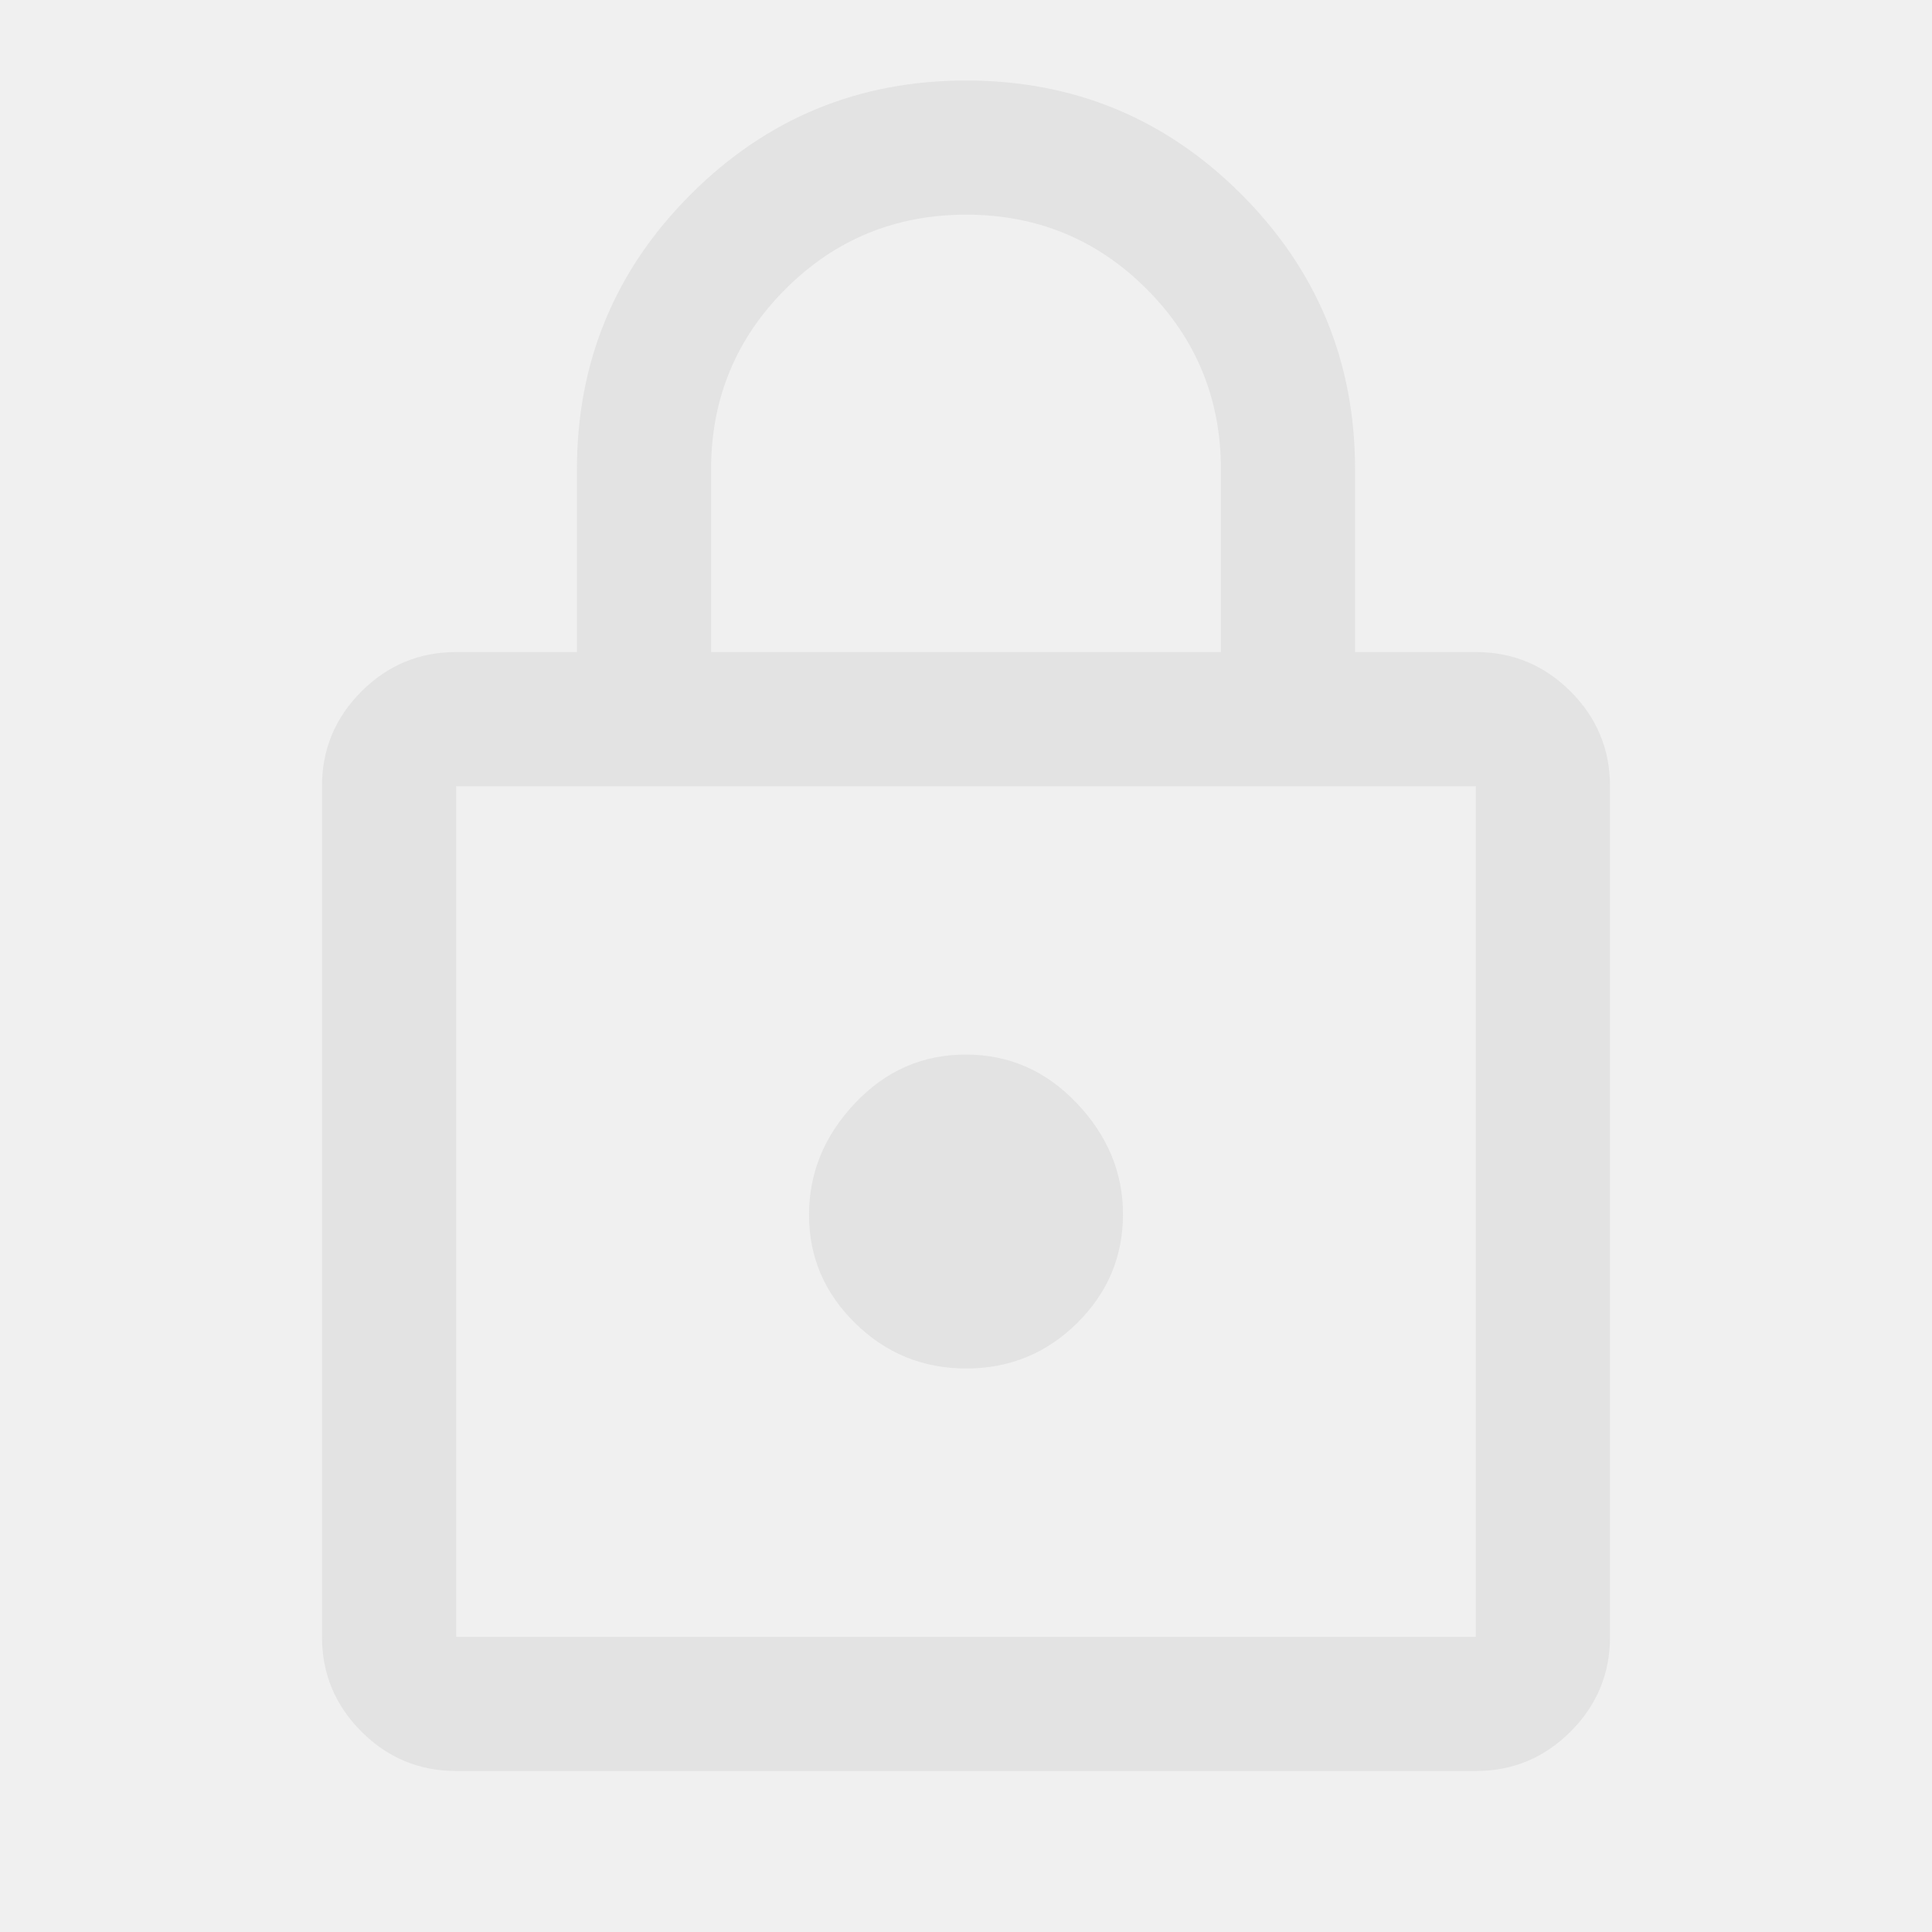
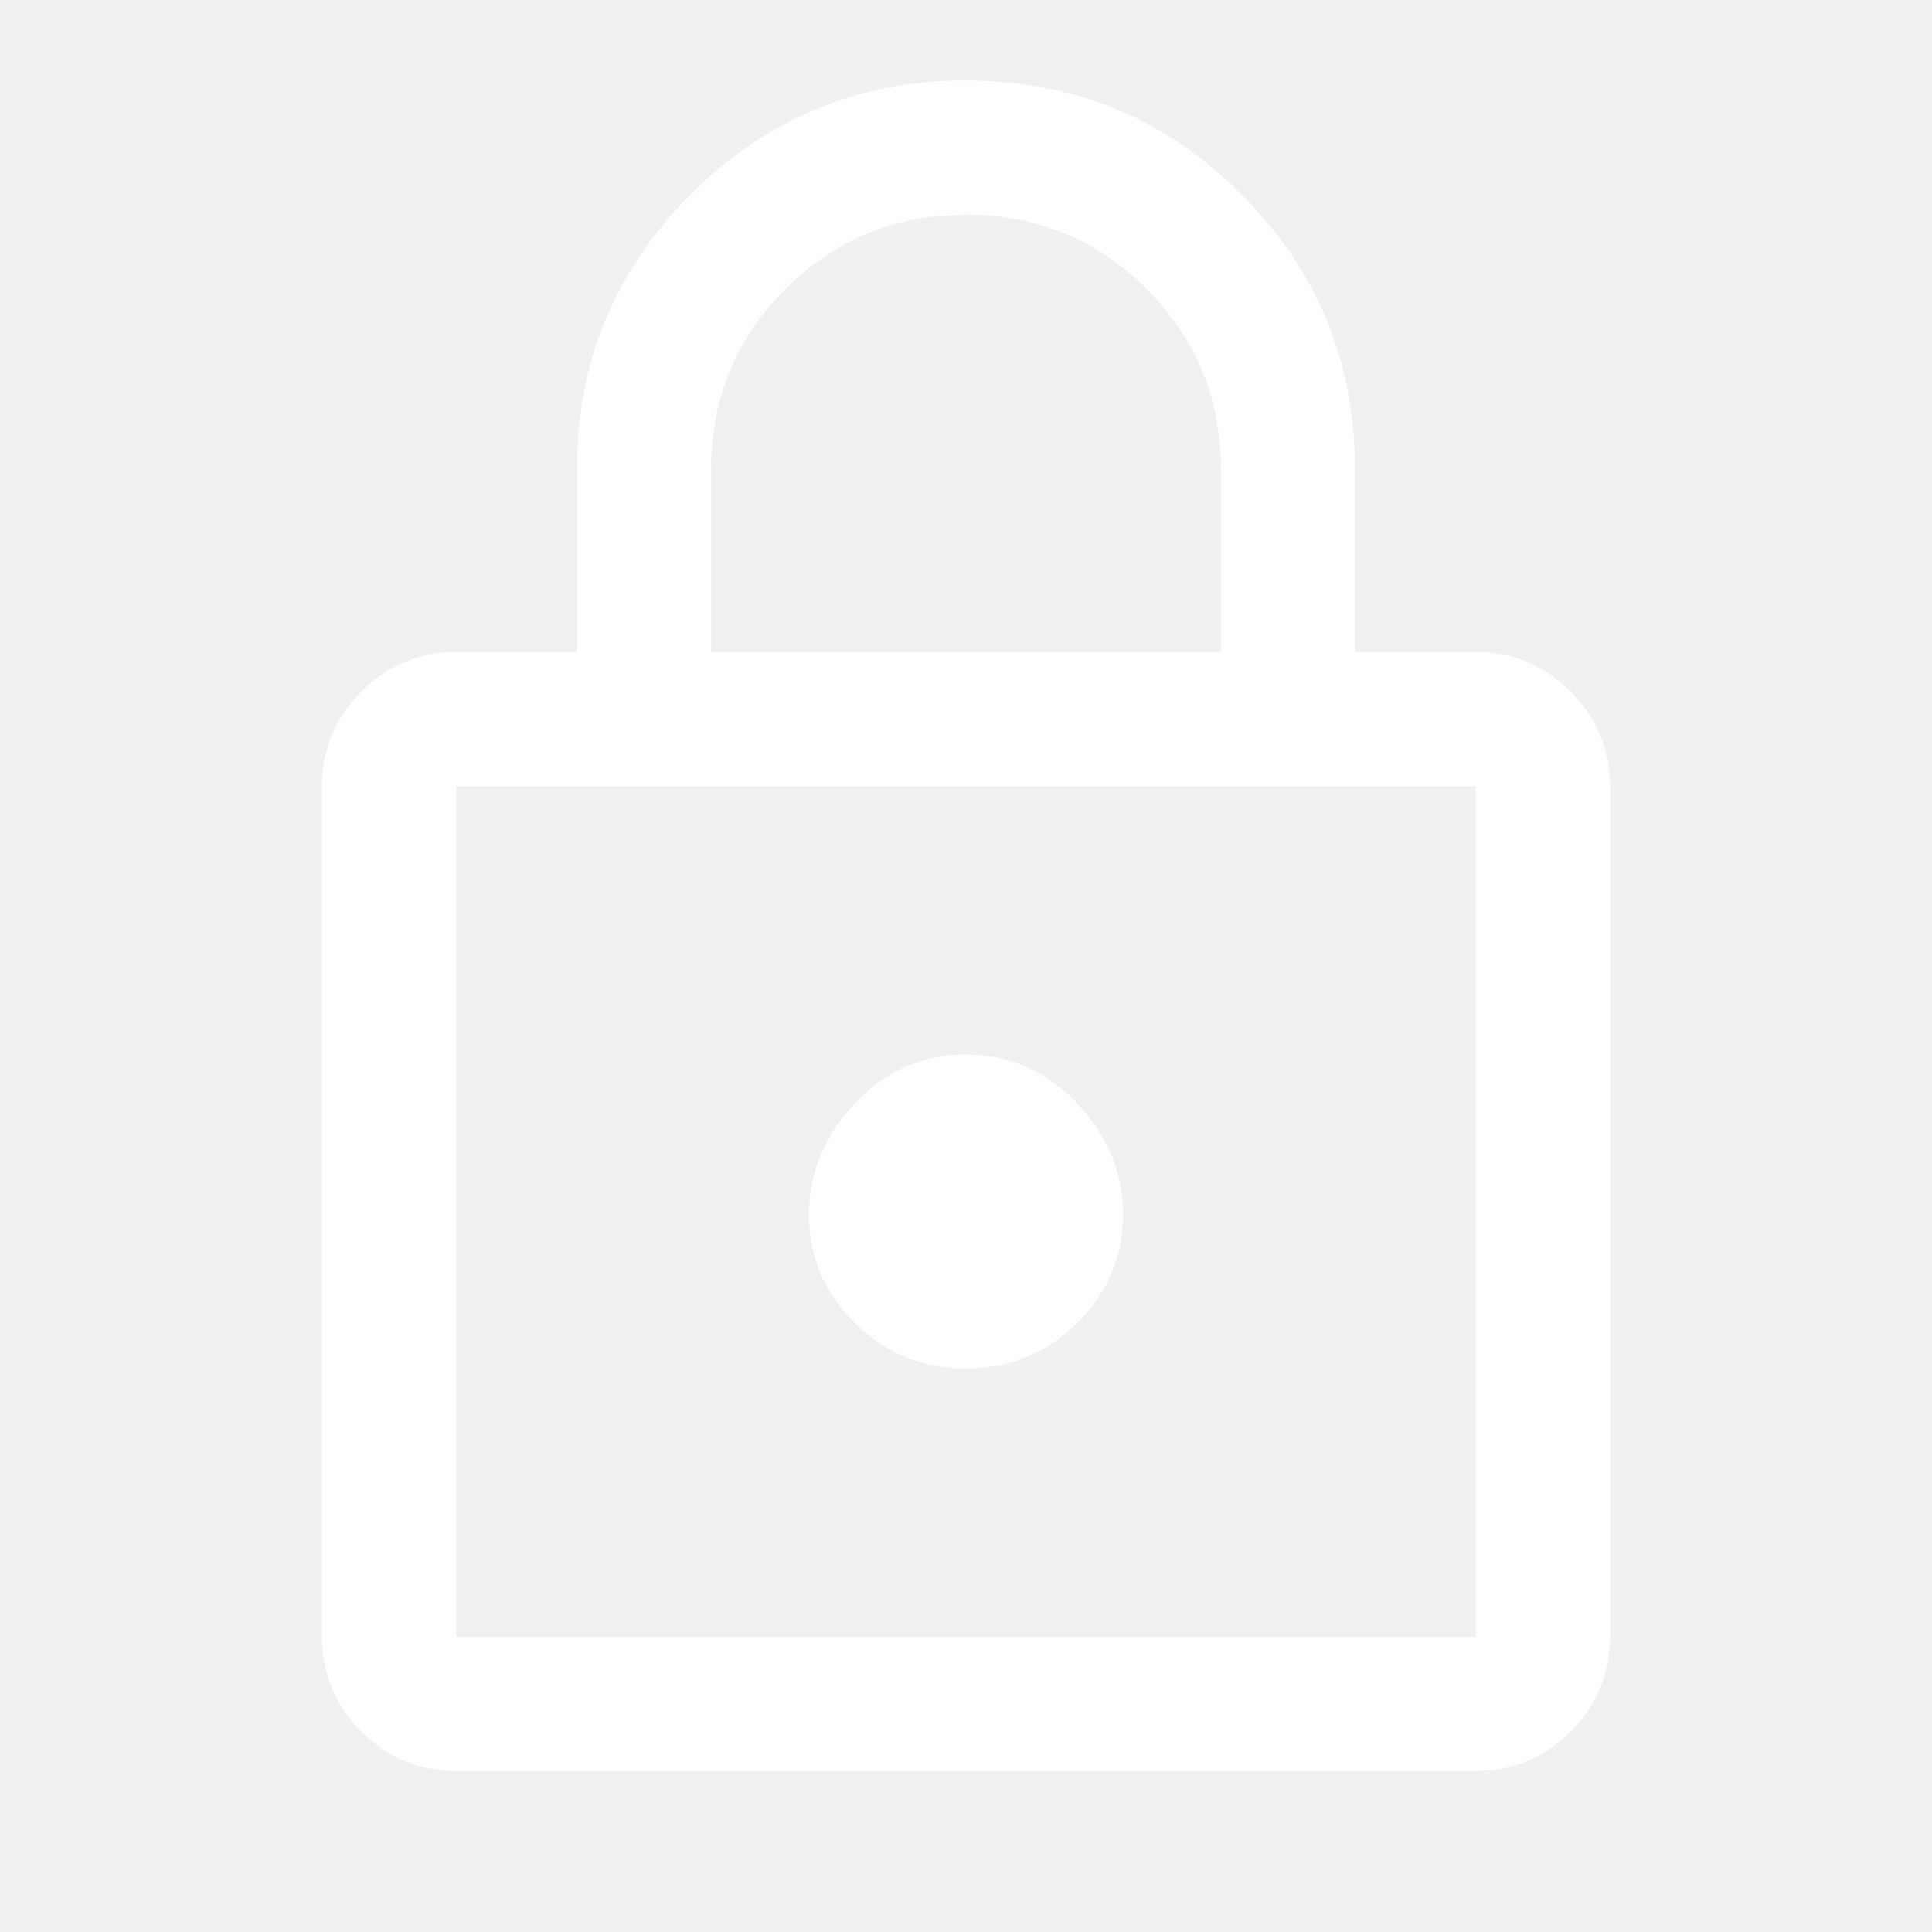
- <svg xmlns="http://www.w3.org/2000/svg" height="40px" viewBox="0 -960 960 960" width="40px" fill="#e3e3e3">
+ <svg xmlns="http://www.w3.org/2000/svg" height="40px" viewBox="0 -960 960 960" width="40px" fill="#ffffff">
  <path d="M226.67-80q-27.5 0-47.09-19.58Q160-119.17 160-146.67v-422.66q0-27.5 19.58-47.09Q199.17-636 226.67-636h60v-90.67q0-80.23 56.57-136.78T480.07-920q80.26 0 136.76 56.55 56.5 56.55 56.5 136.78V-636h60q27.5 0 47.09 19.58Q800-596.83 800-569.33v422.66q0 27.5-19.58 47.09Q760.83-80 733.33-80H226.67Zm0-66.67h506.66v-422.66H226.67v422.66Zm308.5-155.85Q558-325.04 558-356.67q0-31-22.95-55.16Q512.11-436 479.89-436t-55.06 24.17Q402-387.67 402-356.33q0 31.33 22.95 53.83 22.94 22.5 55.16 22.5t55.06-22.52ZM353.33-636h253.34v-90.67q0-52.77-36.92-89.72-36.93-36.94-89.67-36.94-52.75 0-89.75 36.94-37 36.95-37 89.72V-636ZM226.67-146.67v-422.66 422.66Z" />
</svg>
